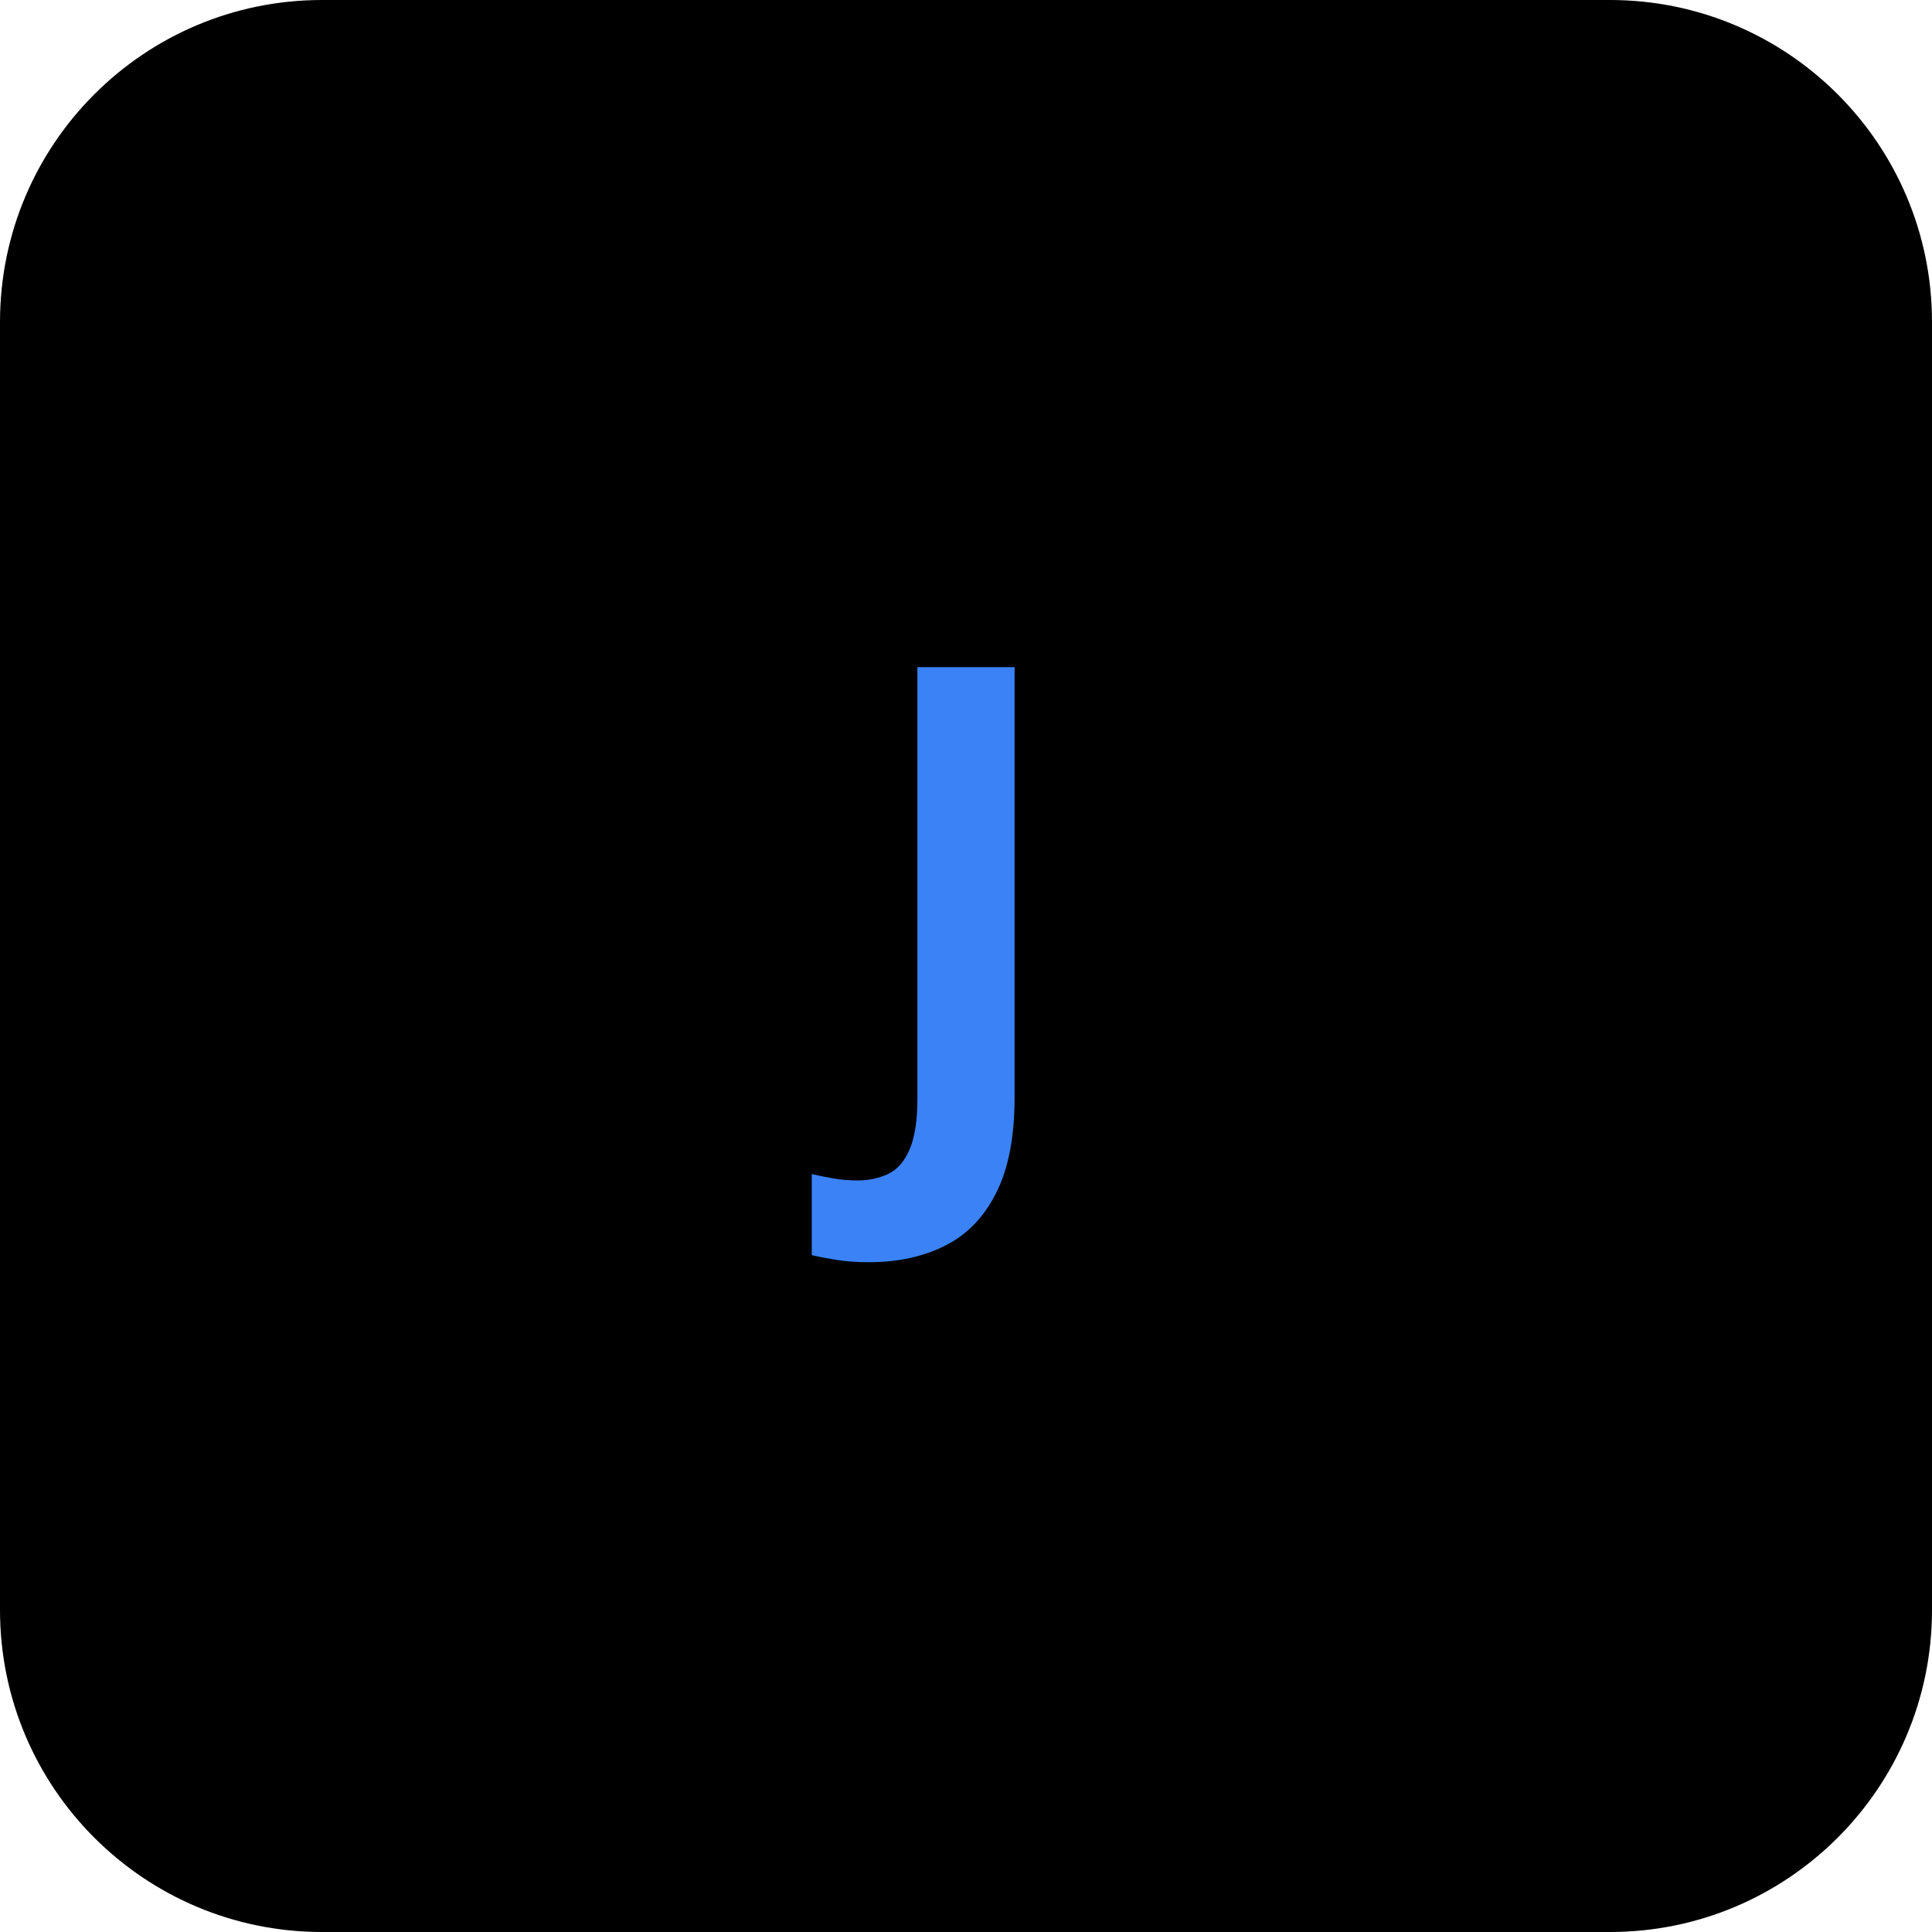
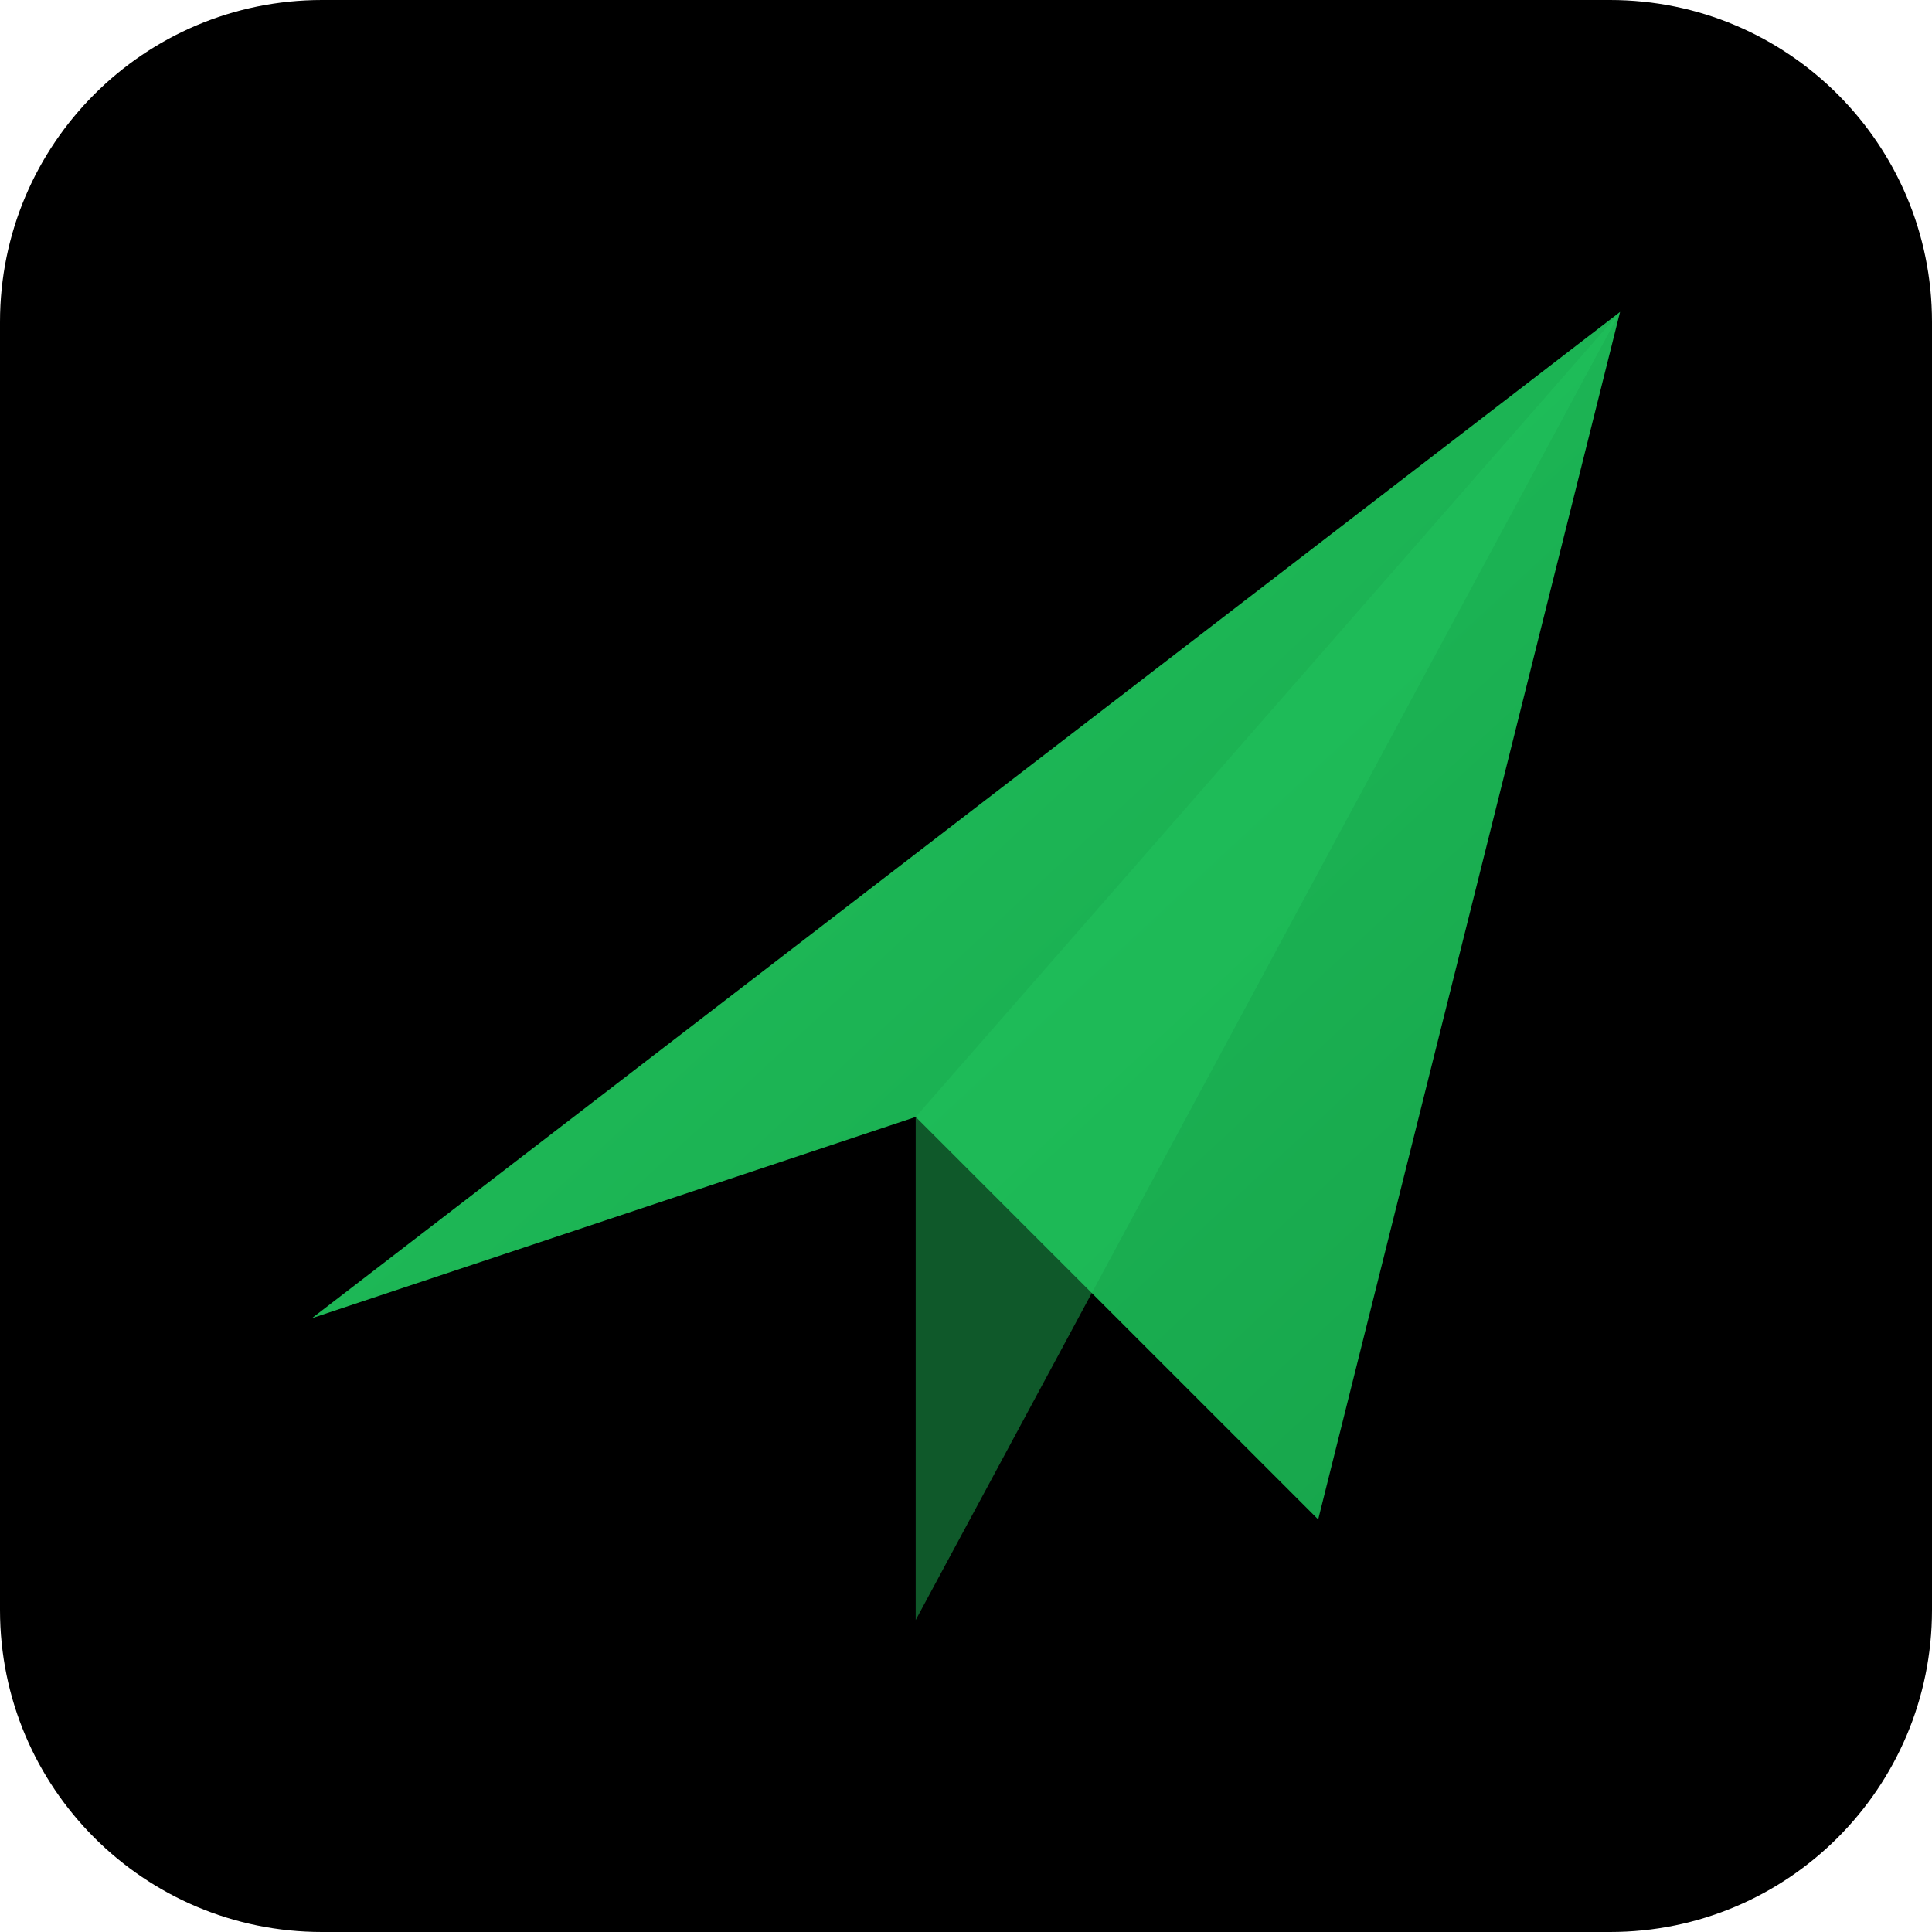
<svg xmlns="http://www.w3.org/2000/svg" width="192" height="192" viewBox="0 0 192 192">
+   <defs>
+     <linearGradient id="jetllm-plane-192" x1="0" y1="0" x2="1" y2="1">
+       <stop offset="0%" stop-color="#22c55e" />
+       <stop offset="100%" stop-color="#16a34a" />
+     </linearGradient>
+   </defs>
  <rect width="192" height="192" fill="#000000" rx="32" />
-   <text x="96" y="112" text-anchor="middle" fill="#3b82f6" font-family="system-ui, sans-serif" font-weight="700" font-size="64">J</text>
+   <g transform="translate(-9 -9) scale(2)">
+     <path d="M85 20 L70 80 L50 60 L20 70 Z" fill="url(#jetllm-plane-192)" />
+     <path d="M85 20 L50 60 L50 85 Z" fill="#22c55e" opacity="0.45" />
+   </g>
</svg>
